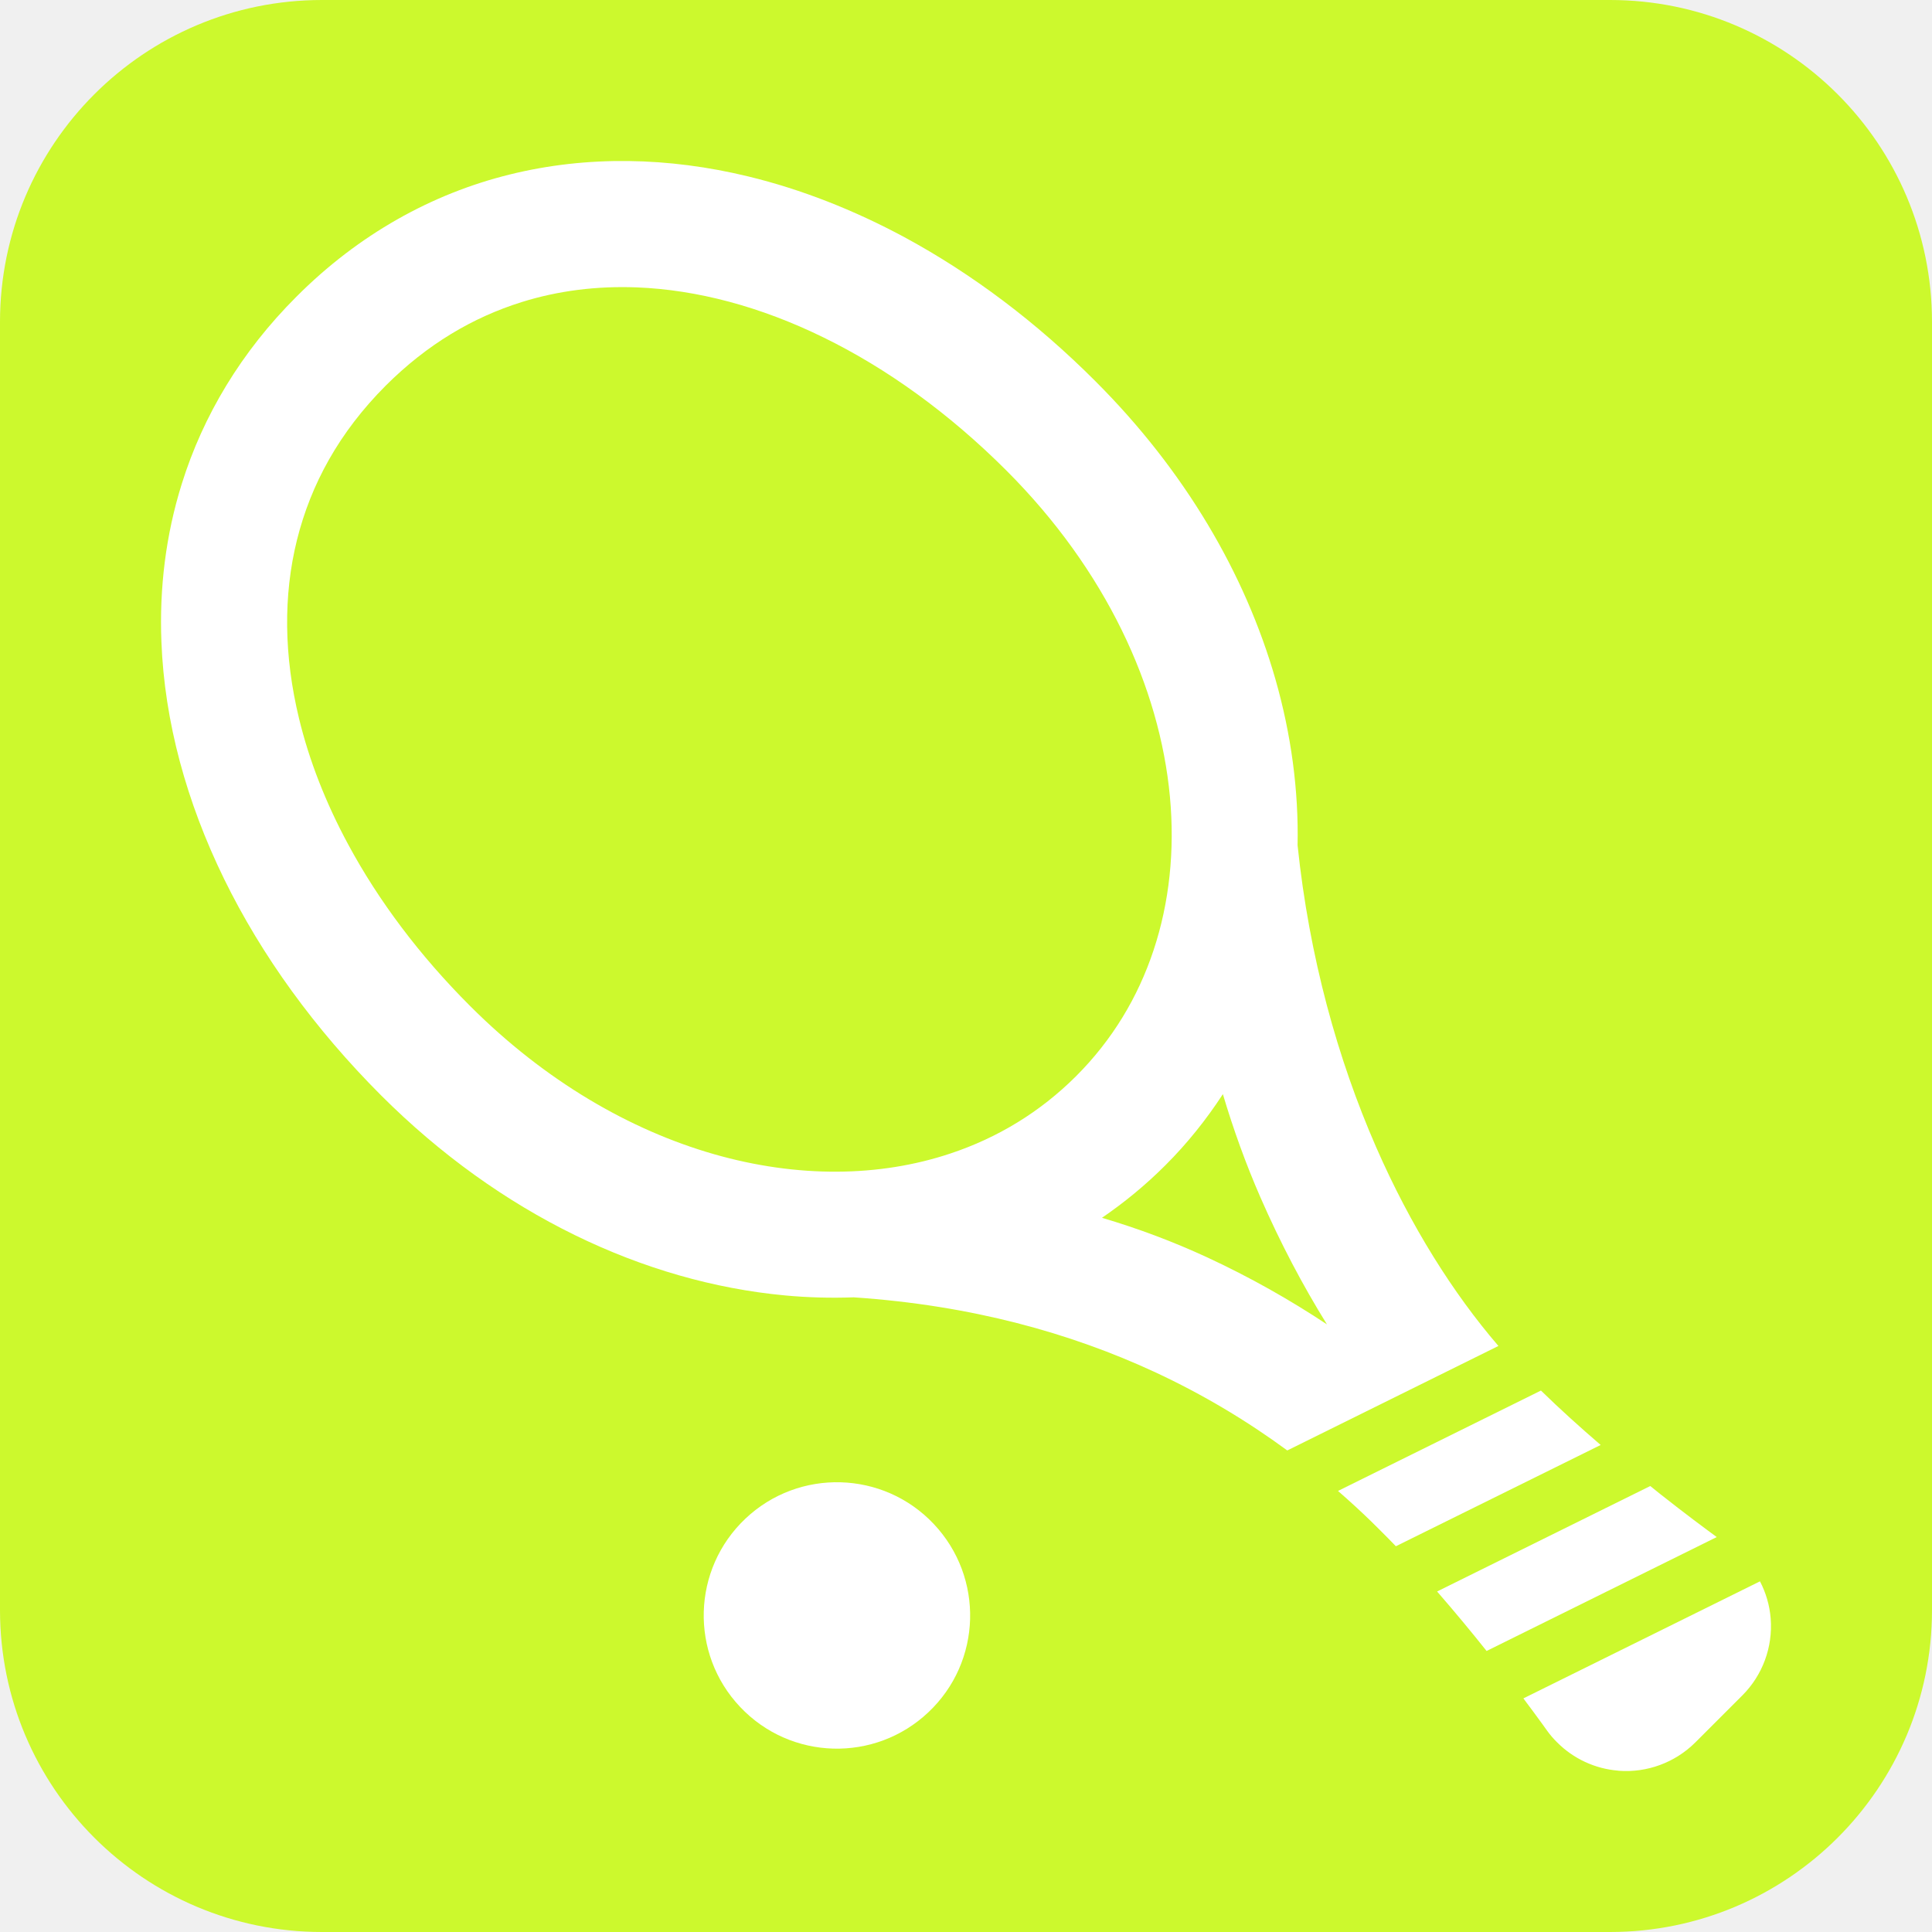
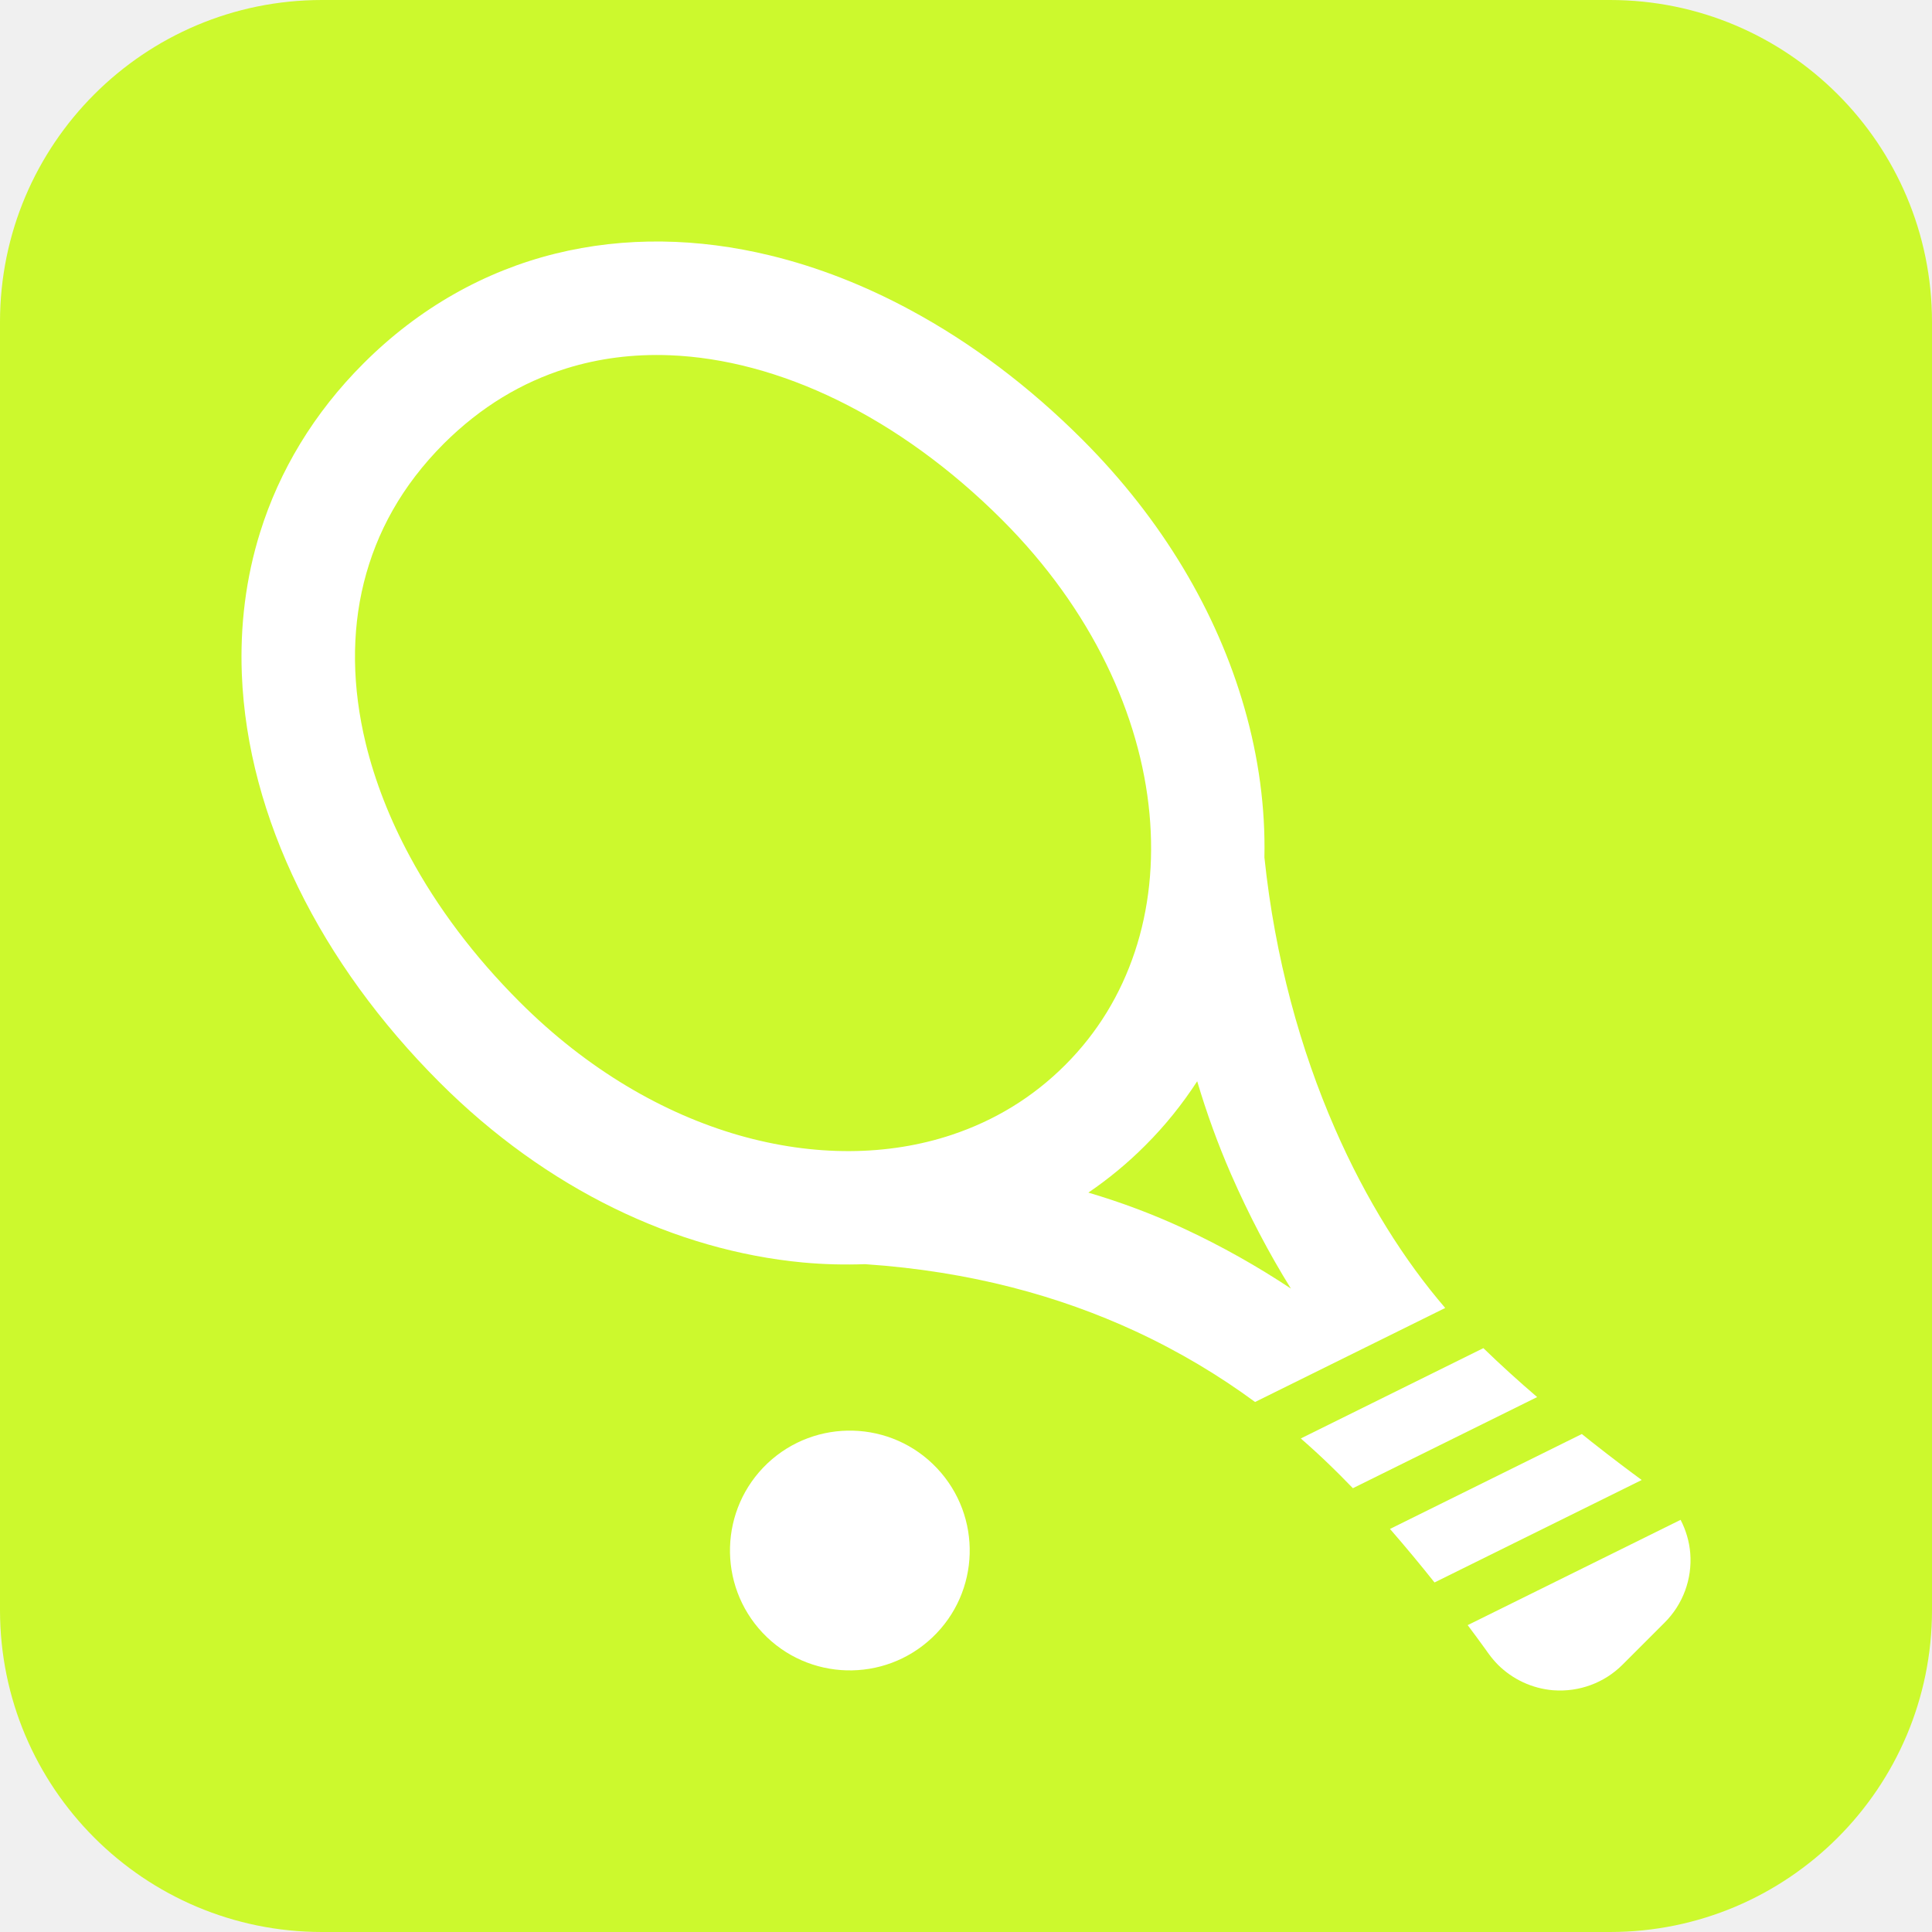
<svg xmlns="http://www.w3.org/2000/svg" width="24" height="24" viewBox="0 0 24 24" fill="none">
  <rect width="24" height="24" rx="4" fill="#CCF92D" />
-   <path d="M17.093 14.246C16.617 13.156 16.264 11.889 16.119 10.501C16.133 9.819 16.04 9.123 15.843 8.435C15.467 7.125 14.716 5.843 13.606 4.734C12.875 4.002 12.074 3.4 11.236 2.947C10.606 2.608 9.955 2.352 9.296 2.192C8.307 1.952 7.296 1.929 6.331 2.168C5.366 2.406 4.454 2.912 3.684 3.684C2.998 4.368 2.522 5.164 2.258 6.011C2.059 6.646 1.979 7.307 2.005 7.97C2.043 8.966 2.318 9.965 2.784 10.919C3.251 11.873 3.911 12.783 4.733 13.606C6.213 15.085 7.998 15.928 9.749 16.092C10.036 16.119 10.322 16.126 10.606 16.116C12.073 16.215 13.299 16.561 14.334 17.039C14.952 17.325 15.502 17.659 15.991 18.018L18.614 16.72C18.056 16.072 17.524 15.233 17.093 14.246ZM11.804 14.33C10.925 14.623 9.906 14.635 8.867 14.337C7.829 14.039 6.774 13.431 5.841 12.498C5.21 11.868 4.7 11.185 4.326 10.491C4.045 9.971 3.84 9.444 3.715 8.927C3.527 8.15 3.517 7.401 3.689 6.708C3.862 6.015 4.212 5.372 4.791 4.791C5.307 4.276 5.873 3.943 6.479 3.753C6.933 3.611 7.412 3.551 7.91 3.57C8.656 3.599 9.447 3.808 10.23 4.192C11.014 4.575 11.788 5.132 12.498 5.841C13.743 7.085 14.407 8.545 14.533 9.895C14.596 10.57 14.525 11.217 14.33 11.804C14.135 12.391 13.816 12.92 13.368 13.368C12.919 13.816 12.391 14.135 11.804 14.33ZM14.991 15.617C14.575 15.425 14.143 15.262 13.689 15.128C13.967 14.938 14.231 14.721 14.476 14.476C14.749 14.204 14.986 13.906 15.191 13.592C15.322 14.032 15.476 14.458 15.657 14.873C15.905 15.44 16.183 15.968 16.484 16.452C16.03 16.151 15.533 15.868 14.991 15.617Z" fill="white" />
-   <path d="M19.142 17.274L16.621 18.521C16.765 18.646 16.902 18.772 17.034 18.9C17.073 18.938 17.113 18.978 17.153 19.018C17.215 19.08 17.278 19.143 17.34 19.208L19.884 17.95C19.634 17.735 19.38 17.506 19.142 17.274Z" fill="white" />
-   <path d="M21.863 19.644L18.924 21.098C18.969 21.157 19.009 21.212 19.044 21.259C19.099 21.333 19.142 21.392 19.17 21.431C19.185 21.451 19.195 21.466 19.202 21.476L19.21 21.487L19.211 21.489L19.212 21.489L19.215 21.493L19.217 21.497C19.255 21.55 19.297 21.599 19.343 21.644C19.545 21.847 19.814 21.973 20.104 21.996L20.107 21.997C20.46 22.024 20.808 21.896 21.061 21.644L21.644 21.061C21.896 20.809 22.024 20.46 21.996 20.106V20.105C21.983 19.942 21.937 19.786 21.863 19.644Z" fill="white" />
-   <path d="M20.632 18.566C20.589 18.532 20.545 18.496 20.5 18.46L17.852 19.77C18.074 20.025 18.283 20.278 18.467 20.509L21.326 19.094C21.175 18.983 20.927 18.799 20.632 18.566Z" fill="white" />
-   <path d="M9.26 18.865C8.596 19.493 8.566 20.54 9.194 21.204C9.822 21.869 10.869 21.898 11.533 21.27C12.198 20.643 12.227 19.596 11.599 18.931C10.972 18.267 9.924 18.237 9.26 18.865Z" fill="white" />
+   <path d="M16.584 14.022C16.155 13.041 15.838 11.9 15.707 10.651C15.72 10.037 15.636 9.411 15.458 8.792C15.12 7.612 14.444 6.459 13.445 5.46C12.787 4.802 12.067 4.26 11.312 3.853C10.746 3.547 10.16 3.317 9.566 3.173C8.676 2.957 7.766 2.936 6.898 3.151C6.029 3.366 5.208 3.821 4.515 4.515C3.898 5.131 3.47 5.848 3.232 6.61C3.053 7.181 2.981 7.776 3.004 8.373C3.039 9.269 3.286 10.169 3.706 11.027C4.126 11.886 4.72 12.705 5.46 13.445C6.792 14.777 8.399 15.535 9.974 15.683C10.233 15.707 10.49 15.713 10.746 15.704C12.066 15.793 13.169 16.105 14.1 16.535C14.657 16.793 15.152 17.093 15.591 17.416L17.953 16.248C17.451 15.665 16.971 14.91 16.584 14.022ZM11.824 14.097C11.032 14.361 10.116 14.371 9.18 14.103C8.246 13.835 7.297 13.288 6.457 12.448C5.889 11.881 5.43 11.267 5.093 10.642C4.84 10.174 4.656 9.699 4.543 9.234C4.374 8.535 4.365 7.86 4.52 7.237C4.676 6.613 4.991 6.035 5.512 5.512C5.977 5.049 6.486 4.749 7.031 4.578C7.44 4.45 7.87 4.396 8.319 4.413C8.991 4.439 9.702 4.627 10.407 4.972C11.112 5.317 11.809 5.818 12.448 6.457C13.569 7.577 14.166 8.891 14.279 10.105C14.336 10.713 14.273 11.296 14.097 11.824C13.921 12.352 13.635 12.828 13.231 13.231C12.827 13.635 12.352 13.921 11.824 14.097ZM14.692 15.255C14.318 15.082 13.929 14.936 13.52 14.815C13.771 14.644 14.008 14.449 14.228 14.228C14.474 13.983 14.687 13.716 14.872 13.432C14.99 13.829 15.129 14.212 15.292 14.586C15.515 15.096 15.765 15.571 16.036 16.007C15.627 15.736 15.18 15.481 14.692 15.255Z" fill="white" />
+   <path d="M18.427 16.747L16.159 17.869C16.288 17.982 16.412 18.095 16.53 18.21C16.566 18.245 16.602 18.28 16.638 18.316C16.694 18.372 16.75 18.429 16.806 18.487L19.095 17.355C18.87 17.162 18.642 16.956 18.427 16.747Z" fill="white" />
+   <path d="M20.877 18.88L18.232 20.188C18.272 20.241 18.308 20.29 18.34 20.333C18.389 20.4 18.427 20.452 18.453 20.488C18.466 20.506 18.476 20.52 18.482 20.529L18.489 20.538L18.49 20.54L18.491 20.541L18.493 20.544L18.496 20.548C18.53 20.595 18.568 20.639 18.608 20.68C18.791 20.862 19.033 20.975 19.293 20.997L19.296 20.997C19.614 21.021 19.928 20.907 20.155 20.68L20.68 20.155C20.907 19.928 21.022 19.614 20.997 19.295V19.295C20.985 19.148 20.943 19.008 20.877 18.88Z" fill="white" />
+   <path d="M19.769 17.909C19.73 17.879 19.69 17.846 19.65 17.814L17.267 18.993C17.467 19.223 17.655 19.45 17.82 19.658L20.394 18.385C20.257 18.285 20.035 18.119 19.769 17.909Z" fill="white" />
+   <path d="M9.534 18.178C8.937 18.743 8.91 19.686 9.474 20.284C10.039 20.882 10.982 20.908 11.58 20.343C12.178 19.778 12.204 18.836 11.639 18.238C11.075 17.64 10.132 17.614 9.534 18.178Z" fill="white" />
</svg>
